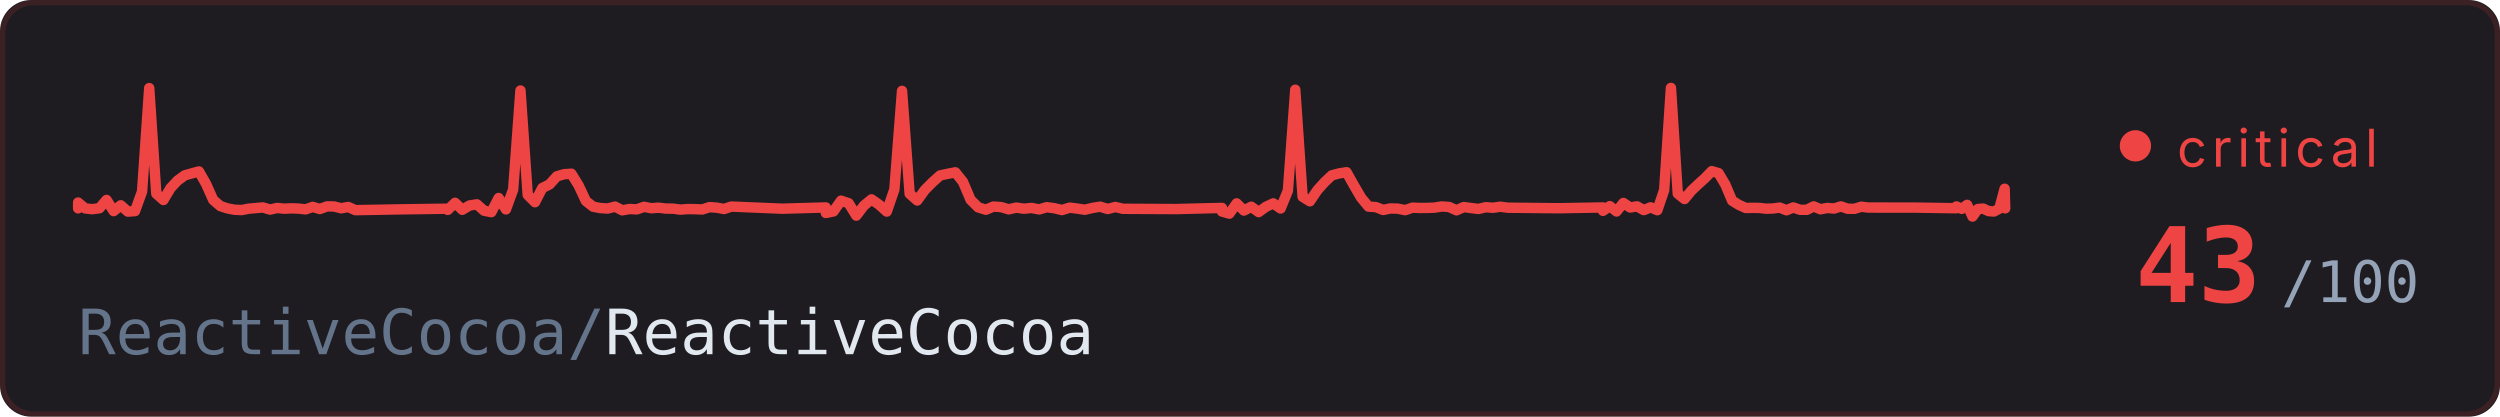
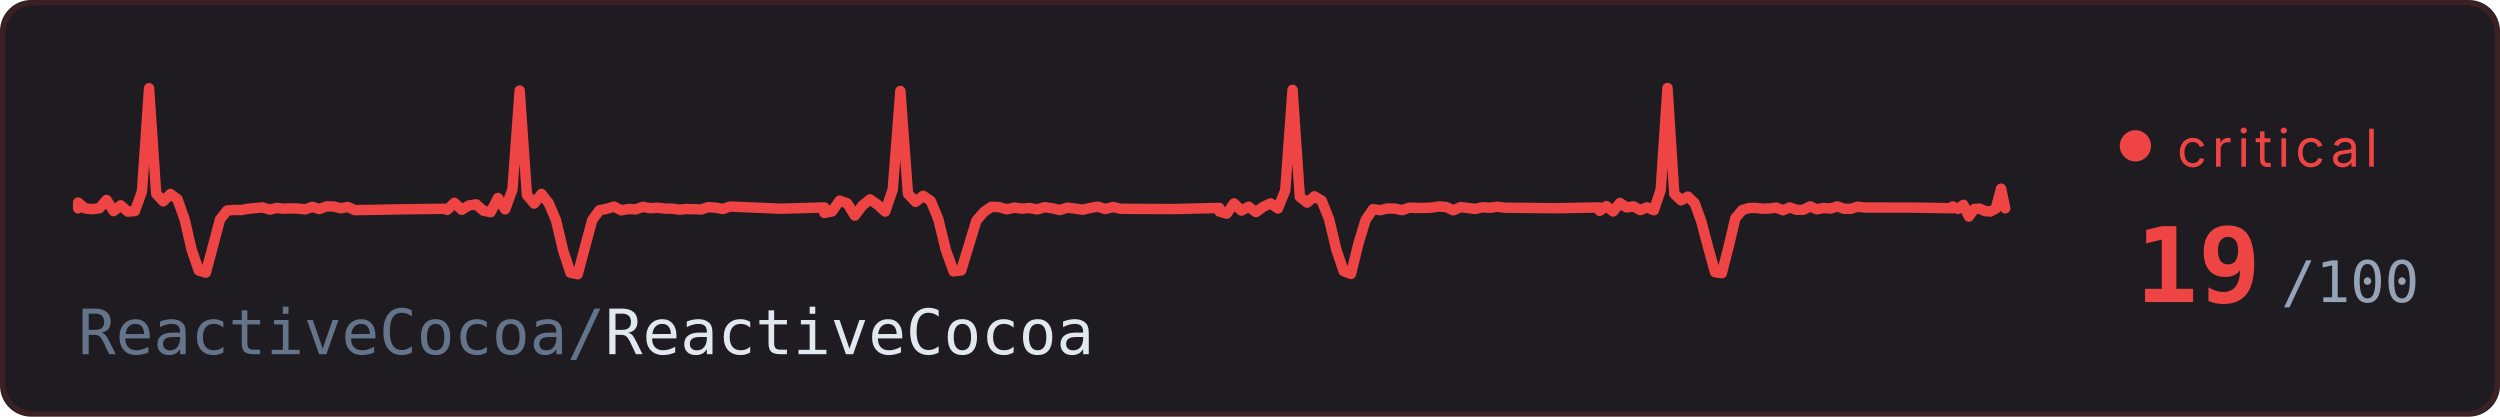
<svg xmlns="http://www.w3.org/2000/svg" width="480" height="80" viewBox="0 0 480 80">
  <defs>
    <style>
      @keyframes trace-erratic {
        0% { stroke-dashoffset: 1000; }
        100% { stroke-dashoffset: 0; }
      }
      @keyframes pulse {
        0%, 100% { opacity: 0.6; }
        50% { opacity: 1; }
      }
      @keyframes fade {
        0%, 100% { opacity: 0.4; }
        50% { opacity: 0.7; }
      }
      @keyframes blink-crit {
        0%, 100% { opacity: 1; }
        30% { opacity: 0; }
        60% { opacity: 1; }
        80% { opacity: 0; }
      }
      .bg { fill: #1a1c20; }
      .ecg {
        fill: none;
        stroke: #ef4444;
        stroke-width: 2;
        stroke-linecap: round;
        stroke-linejoin: round;
        /* no filter - avoids render glitch */
        stroke-dasharray: 1000;
        animation: trace-erratic 3.5s linear infinite;
      }
      .repo { fill: #e2e8f0; font-family: ui-monospace, 'SF Mono', Consolas, monospace; font-size: 12px; }
      .repo-dim { fill: #64748b; }
      .score { fill: #ef4444; font-family: ui-monospace, 'SF Mono', Consolas, monospace; font-size: 20px; font-weight: bold; }
      .score-unit { fill: #94a3b8; font-family: ui-monospace, 'SF Mono', Consolas, monospace; font-size: 11px; }
      .status { fill: #ef4444; font-family: system-ui, -apple-system, 'Segoe UI', sans-serif; font-size: 10px; text-transform: uppercase; letter-spacing: 1px; animation: blink-crit 0.8s ease-in-out infinite; }
      .dot { fill: #ef4444; animation: blink-crit 0.5s ease-in-out infinite; }
      .border { fill: none; stroke: #ef444425; stroke-width: 1; rx: 6; }
    </style>
  </defs>
  <rect class="bg" width="480" height="80" rx="6" />
  <rect width="480" height="80" rx="6" fill="#ef4444" opacity="0.02" />
  <rect class="border" x="0.5" y="0.5" width="479" height="79" />
-   <path class="ecg" d="M 15,40 L 15,38.89 L 16.36,40.02 L 17.73,40.16 L 19.09,39.98 L 20.46,38.39 L 21.82,40.53 L 23.19,39.42 L 24.55,40.63 L 25.92,40.53 L 27.28,36.77 L 28.65,16.92 L 30.01,37.18 L 31.38,38.4 L 32.74,36.12 L 34.11,34.66 L 35.47,33.67 L 36.84,33.28 L 38.2,32.92 L 39.57,35.32 L 40.93,38.38 L 42.3,39.56 L 43.66,40.01 L 45.03,40.27 L 46.39,40.33 L 47.76,40.07 L 49.12,39.95 L 50.48,39.83 L 51.85,40.24 L 53.21,39.93 L 54.58,40.07 L 55.94,40 L 57.31,40.05 L 58.67,40.2 L 60.04,39.72 L 61.4,40.13 L 62.77,39.63 L 64.13,39.64 L 65.5,39.99 L 66.86,39.74 L 68.23,40.35 L 77.78,40.18 L 85.97,40.07 L 85.97,40.3 L 87.37,38.94 L 88.76,40.28 L 90.16,39.45 L 91.55,39.23 L 92.95,40.46 L 94.34,40.73 L 95.74,38.02 L 97.14,40.2 L 98.53,36.39 L 99.93,17.38 L 101.32,37.41 L 102.72,38.82 L 104.12,36.1 L 105.51,35.41 L 106.91,33.86 L 108.3,33.45 L 109.7,33.35 L 111.1,35.62 L 112.49,38.59 L 113.89,39.69 L 115.28,39.95 L 116.68,40.04 L 118.08,39.67 L 119.47,40.38 L 120.87,40.13 L 122.26,40.2 L 123.66,39.71 L 125.06,39.98 L 126.45,39.88 L 127.85,40.05 L 129.24,40.06 L 130.64,40.25 L 132.04,40.14 L 133.43,40.16 L 134.83,40.22 L 136.22,39.77 L 137.62,39.87 L 139.02,40.13 L 140.41,39.66 L 150.18,40.07 L 158.56,39.83 L 158.56,40.89 L 160.02,40.59 L 161.48,38.53 L 162.95,39.03 L 164.41,41.4 L 165.87,39.48 L 167.33,38.28 L 168.8,39.31 L 170.26,40.62 L 171.72,36.38 L 173.19,17.45 L 174.65,37.2 L 176.11,38.49 L 177.57,36.47 L 179.04,34.99 L 180.5,33.68 L 181.96,33.37 L 183.43,33.09 L 184.89,34.91 L 186.35,38.35 L 187.81,39.81 L 189.28,40.27 L 190.74,39.66 L 192.2,39.76 L 193.66,40.19 L 195.13,39.86 L 196.59,40.07 L 198.05,39.93 L 199.52,40.21 L 200.98,39.78 L 202.44,39.98 L 203.9,40.33 L 205.37,39.87 L 206.83,40.05 L 208.29,40.27 L 209.76,39.92 L 211.22,39.68 L 212.68,40.13 L 214.14,39.74 L 215.61,40.09 L 225.85,40.14 L 234.62,39.92 L 234.62,40.61 L 236.03,41.02 L 237.44,39.05 L 238.84,40.43 L 240.25,39.69 L 241.66,40.72 L 243.06,39.7 L 244.47,39.05 L 245.88,40.03 L 247.28,36.6 L 248.69,17.23 L 250.1,37.78 L 251.5,38.65 L 252.91,36.55 L 254.32,34.97 L 255.72,33.66 L 257.13,33.29 L 258.54,33.07 L 259.94,35.57 L 261.35,37.98 L 262.76,39.67 L 264.16,39.76 L 265.57,40.31 L 266.98,40.02 L 268.38,40.06 L 269.79,40.35 L 271.2,39.87 L 272.6,39.93 L 274.01,39.92 L 275.42,39.87 L 276.82,39.64 L 278.23,39.74 L 279.64,40.38 L 281.04,39.76 L 282.45,39.94 L 283.86,40.12 L 285.26,39.79 L 286.67,39.89 L 288.08,39.69 L 289.48,39.88 L 299.33,39.98 L 307.77,39.83 L 307.77,40.48 L 309.08,39.58 L 310.38,40.6 L 311.69,38.97 L 312.99,39.84 L 314.3,39.62 L 315.6,40.34 L 316.91,39.81 L 318.21,40.36 L 319.52,36.5 L 320.82,16.88 L 322.13,37.18 L 323.43,38.21 L 324.74,36.62 L 326.04,35.39 L 327.35,34.21 L 328.65,32.86 L 329.96,33.24 L 331.26,35.43 L 332.57,38.53 L 333.87,39.34 L 335.18,39.93 L 336.48,39.91 L 337.79,39.92 L 339.09,40.07 L 340.4,40.03 L 341.7,39.86 L 343.01,40.37 L 344.31,39.83 L 345.62,40.28 L 346.92,40.28 L 348.23,39.63 L 349.53,40.18 L 350.84,39.93 L 352.14,40.04 L 353.45,39.63 L 354.75,40.08 L 356.06,40.09 L 357.36,39.69 L 358.67,39.85 L 367.8,39.86 L 375.63,39.98 L 375.63,39.64 L 376.66,40.1 L 377.69,39.33 L 378.72,41.58 L 379.75,40.13 L 380.77,40.05 L 381.8,40.53 L 382.83,40.61 L 383.86,40.07 L 384.89,36.24 L 385,40" />
+   <path class="ecg" d="M 15,40 L 15,38.89 L 16.36,40.02 L 17.72,40.16 L 19.09,39.98 L 20.45,38.39 L 21.81,40.53 L 23.17,39.42 L 24.54,40.63 L 25.9,40.52 L 27.26,36.76 L 28.62,16.94 L 29.99,37.19 L 31.35,38.66 L 32.71,37.25 L 34.07,38.24 L 35.44,42.09 L 36.8,47.97 L 38.16,51.93 L 39.52,52.35 L 40.89,47.23 L 42.25,42.12 L 43.61,40.42 L 44.97,40.31 L 46.34,40.33 L 47.7,40.07 L 49.06,39.95 L 50.42,39.83 L 51.79,40.24 L 53.15,39.93 L 54.51,40.07 L 55.87,40 L 57.24,40.05 L 58.6,40.2 L 59.96,39.72 L 61.32,40.13 L 62.69,39.63 L 64.05,39.64 L 65.41,39.99 L 66.77,39.74 L 68.14,40.35 L 77.67,40.18 L 85.85,40.07 L 85.85,40.3 L 87.24,38.94 L 88.64,40.28 L 90.03,39.45 L 91.42,39.23 L 92.81,40.46 L 94.21,40.73 L 95.6,38.02 L 96.99,40.2 L 98.39,36.38 L 99.78,17.39 L 101.17,37.43 L 102.57,39.08 L 103.96,37.23 L 105.35,38.99 L 106.75,42.28 L 108.14,48.14 L 109.53,52.36 L 110.92,52.65 L 112.32,47.43 L 113.71,42.25 L 115.1,40.37 L 116.5,40.08 L 117.89,39.67 L 119.28,40.38 L 120.68,40.13 L 122.07,40.2 L 123.46,39.71 L 124.85,39.98 L 126.25,39.88 L 127.64,40.05 L 129.03,40.06 L 130.43,40.25 L 131.82,40.14 L 133.21,40.16 L 134.61,40.22 L 136,39.77 L 137.39,39.87 L 138.78,40.13 L 140.18,39.66 L 149.93,40.07 L 158.29,39.83 L 158.29,40.89 L 159.75,40.59 L 161.2,38.53 L 162.66,39.03 L 164.12,41.4 L 165.58,39.48 L 167.04,38.28 L 168.5,39.31 L 169.96,40.62 L 171.41,36.37 L 172.87,17.47 L 174.33,37.22 L 175.79,38.75 L 177.25,37.6 L 178.71,38.58 L 180.16,42.1 L 181.62,48.06 L 183.08,52.1 L 184.54,51.93 L 186,47.2 L 187.46,42.37 L 188.92,40.68 L 190.37,39.7 L 191.83,39.77 L 193.29,40.19 L 194.75,39.86 L 196.21,40.07 L 197.67,39.93 L 199.13,40.21 L 200.58,39.78 L 202.04,39.98 L 203.5,40.33 L 204.96,39.87 L 206.42,40.05 L 207.88,40.27 L 209.34,39.92 L 210.79,39.68 L 212.25,40.13 L 213.71,39.74 L 215.17,40.09 L 225.38,40.14 L 234.13,39.92 L 234.13,40.61 L 235.53,41.02 L 236.94,39.05 L 238.34,40.43 L 239.74,39.69 L 241.15,40.72 L 242.55,39.7 L 243.95,39.05 L 245.36,40.03 L 246.76,36.59 L 248.17,17.25 L 249.57,37.8 L 250.97,38.9 L 252.38,37.69 L 253.78,38.55 L 255.18,42.08 L 256.59,47.98 L 257.99,52.08 L 259.39,52.59 L 260.8,46.83 L 262.2,42.23 L 263.61,40.17 L 265.01,40.35 L 266.41,40.02 L 267.82,40.06 L 269.22,40.35 L 270.62,39.87 L 272.03,39.93 L 273.43,39.92 L 274.83,39.87 L 276.24,39.64 L 277.64,39.74 L 279.04,40.38 L 280.45,39.76 L 281.85,39.94 L 283.26,40.12 L 284.66,39.79 L 286.06,39.89 L 287.47,39.69 L 288.87,39.88 L 298.69,39.98 L 307.12,39.83 L 307.12,40.48 L 308.42,39.58 L 309.72,40.6 L 311.03,38.97 L 312.33,39.84 L 313.64,39.62 L 314.94,40.34 L 316.24,39.81 L 317.55,40.36 L 318.85,36.49 L 320.16,16.9 L 321.46,37.2 L 322.76,38.46 L 324.07,37.75 L 325.37,38.97 L 326.68,42.63 L 327.98,47.55 L 329.28,52.25 L 330.59,52.46 L 331.89,47.37 L 333.19,41.9 L 334.5,40.34 L 335.8,39.94 L 337.11,39.92 L 338.41,40.07 L 339.71,40.03 L 341.02,39.86 L 342.32,40.37 L 343.63,39.83 L 344.93,40.28 L 346.23,40.28 L 347.54,39.63 L 348.84,40.18 L 350.15,39.93 L 351.45,40.04 L 352.75,39.63 L 354.06,40.08 L 355.36,40.09 L 356.67,39.69 L 357.97,39.85 L 367.1,39.86 L 374.92,39.98 L 374.92,39.64 L 375.95,40.1 L 376.99,39.33 L 378.02,41.58 L 379.05,40.13 L 380.08,40.05 L 381.12,40.53 L 382.15,40.61 L 383.18,40.07 L 384.21,36.23 L 385,40" />
  <text class="repo" x="15" y="68">
    <tspan class="repo-dim">ReactiveCocoa/</tspan>ReactiveCocoa
  </text>
  <circle class="dot" cx="410" cy="28" r="3" />
  <text class="status" x="418" y="32">critical</text>
-   <text class="score" x="410" y="58">43</text>
+   <text class="score" x="410" y="58">19</text>
  <text class="score-unit" x="438" y="58">/100</text>
</svg>
